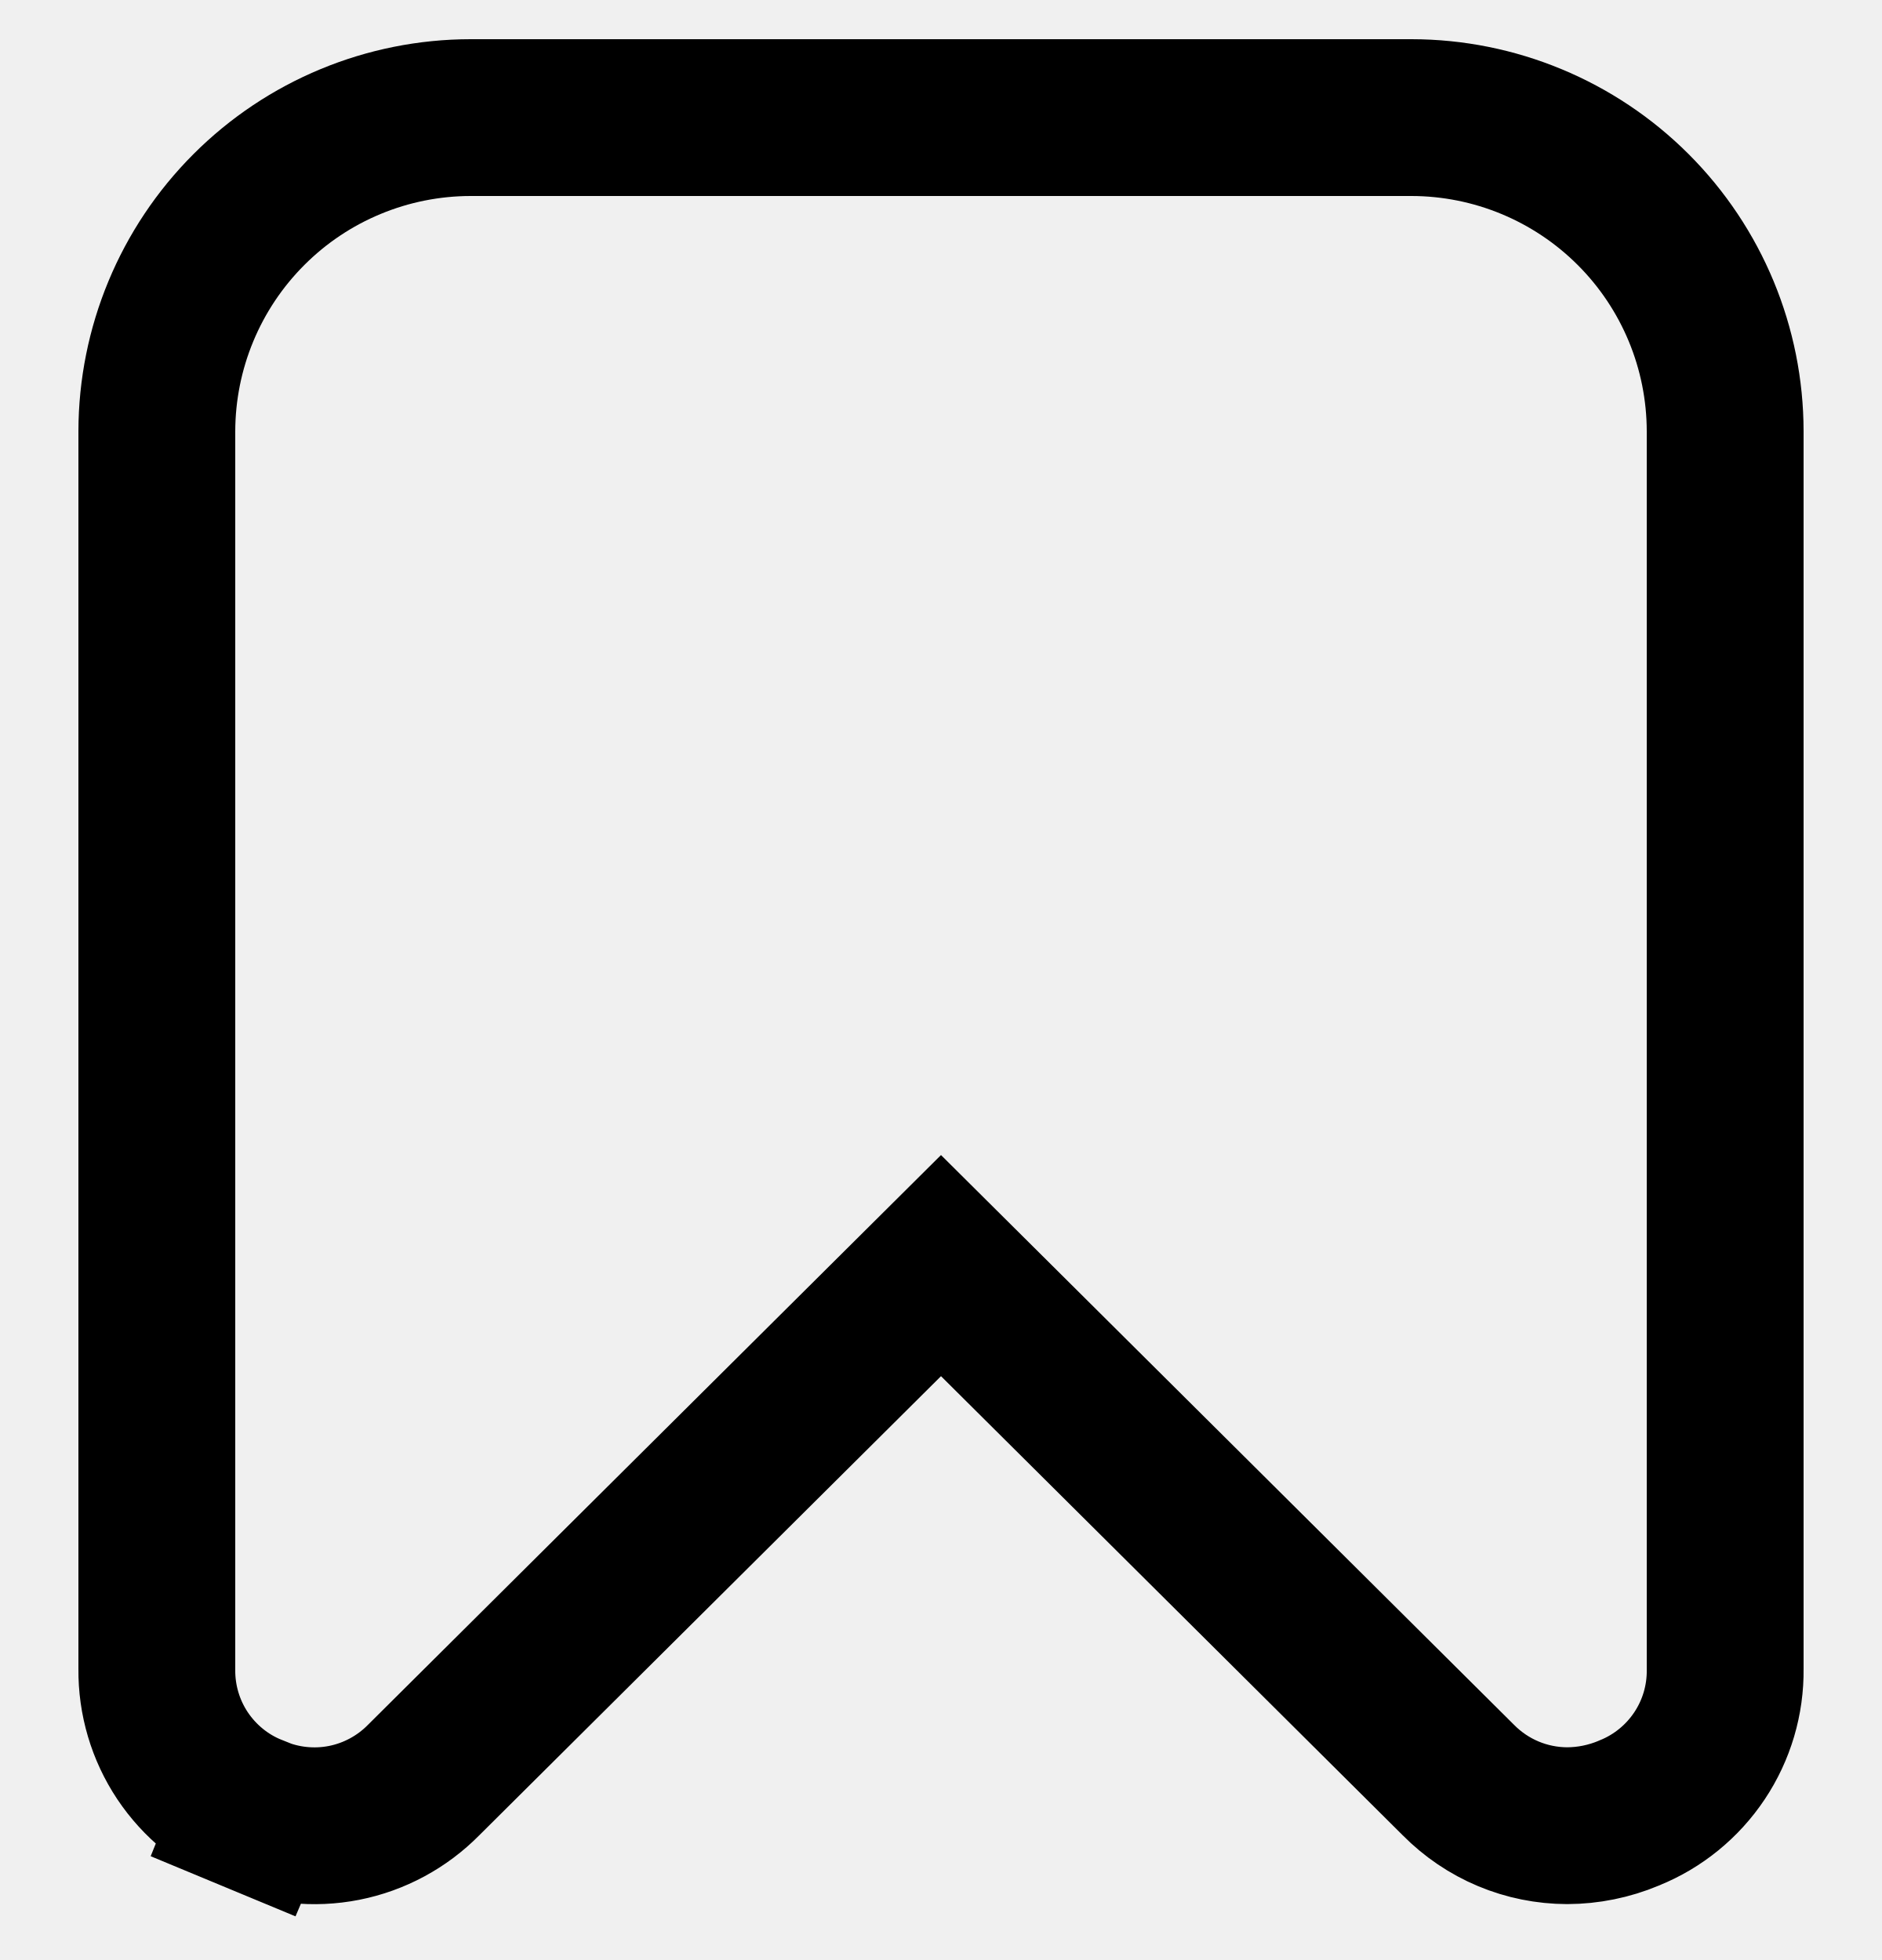
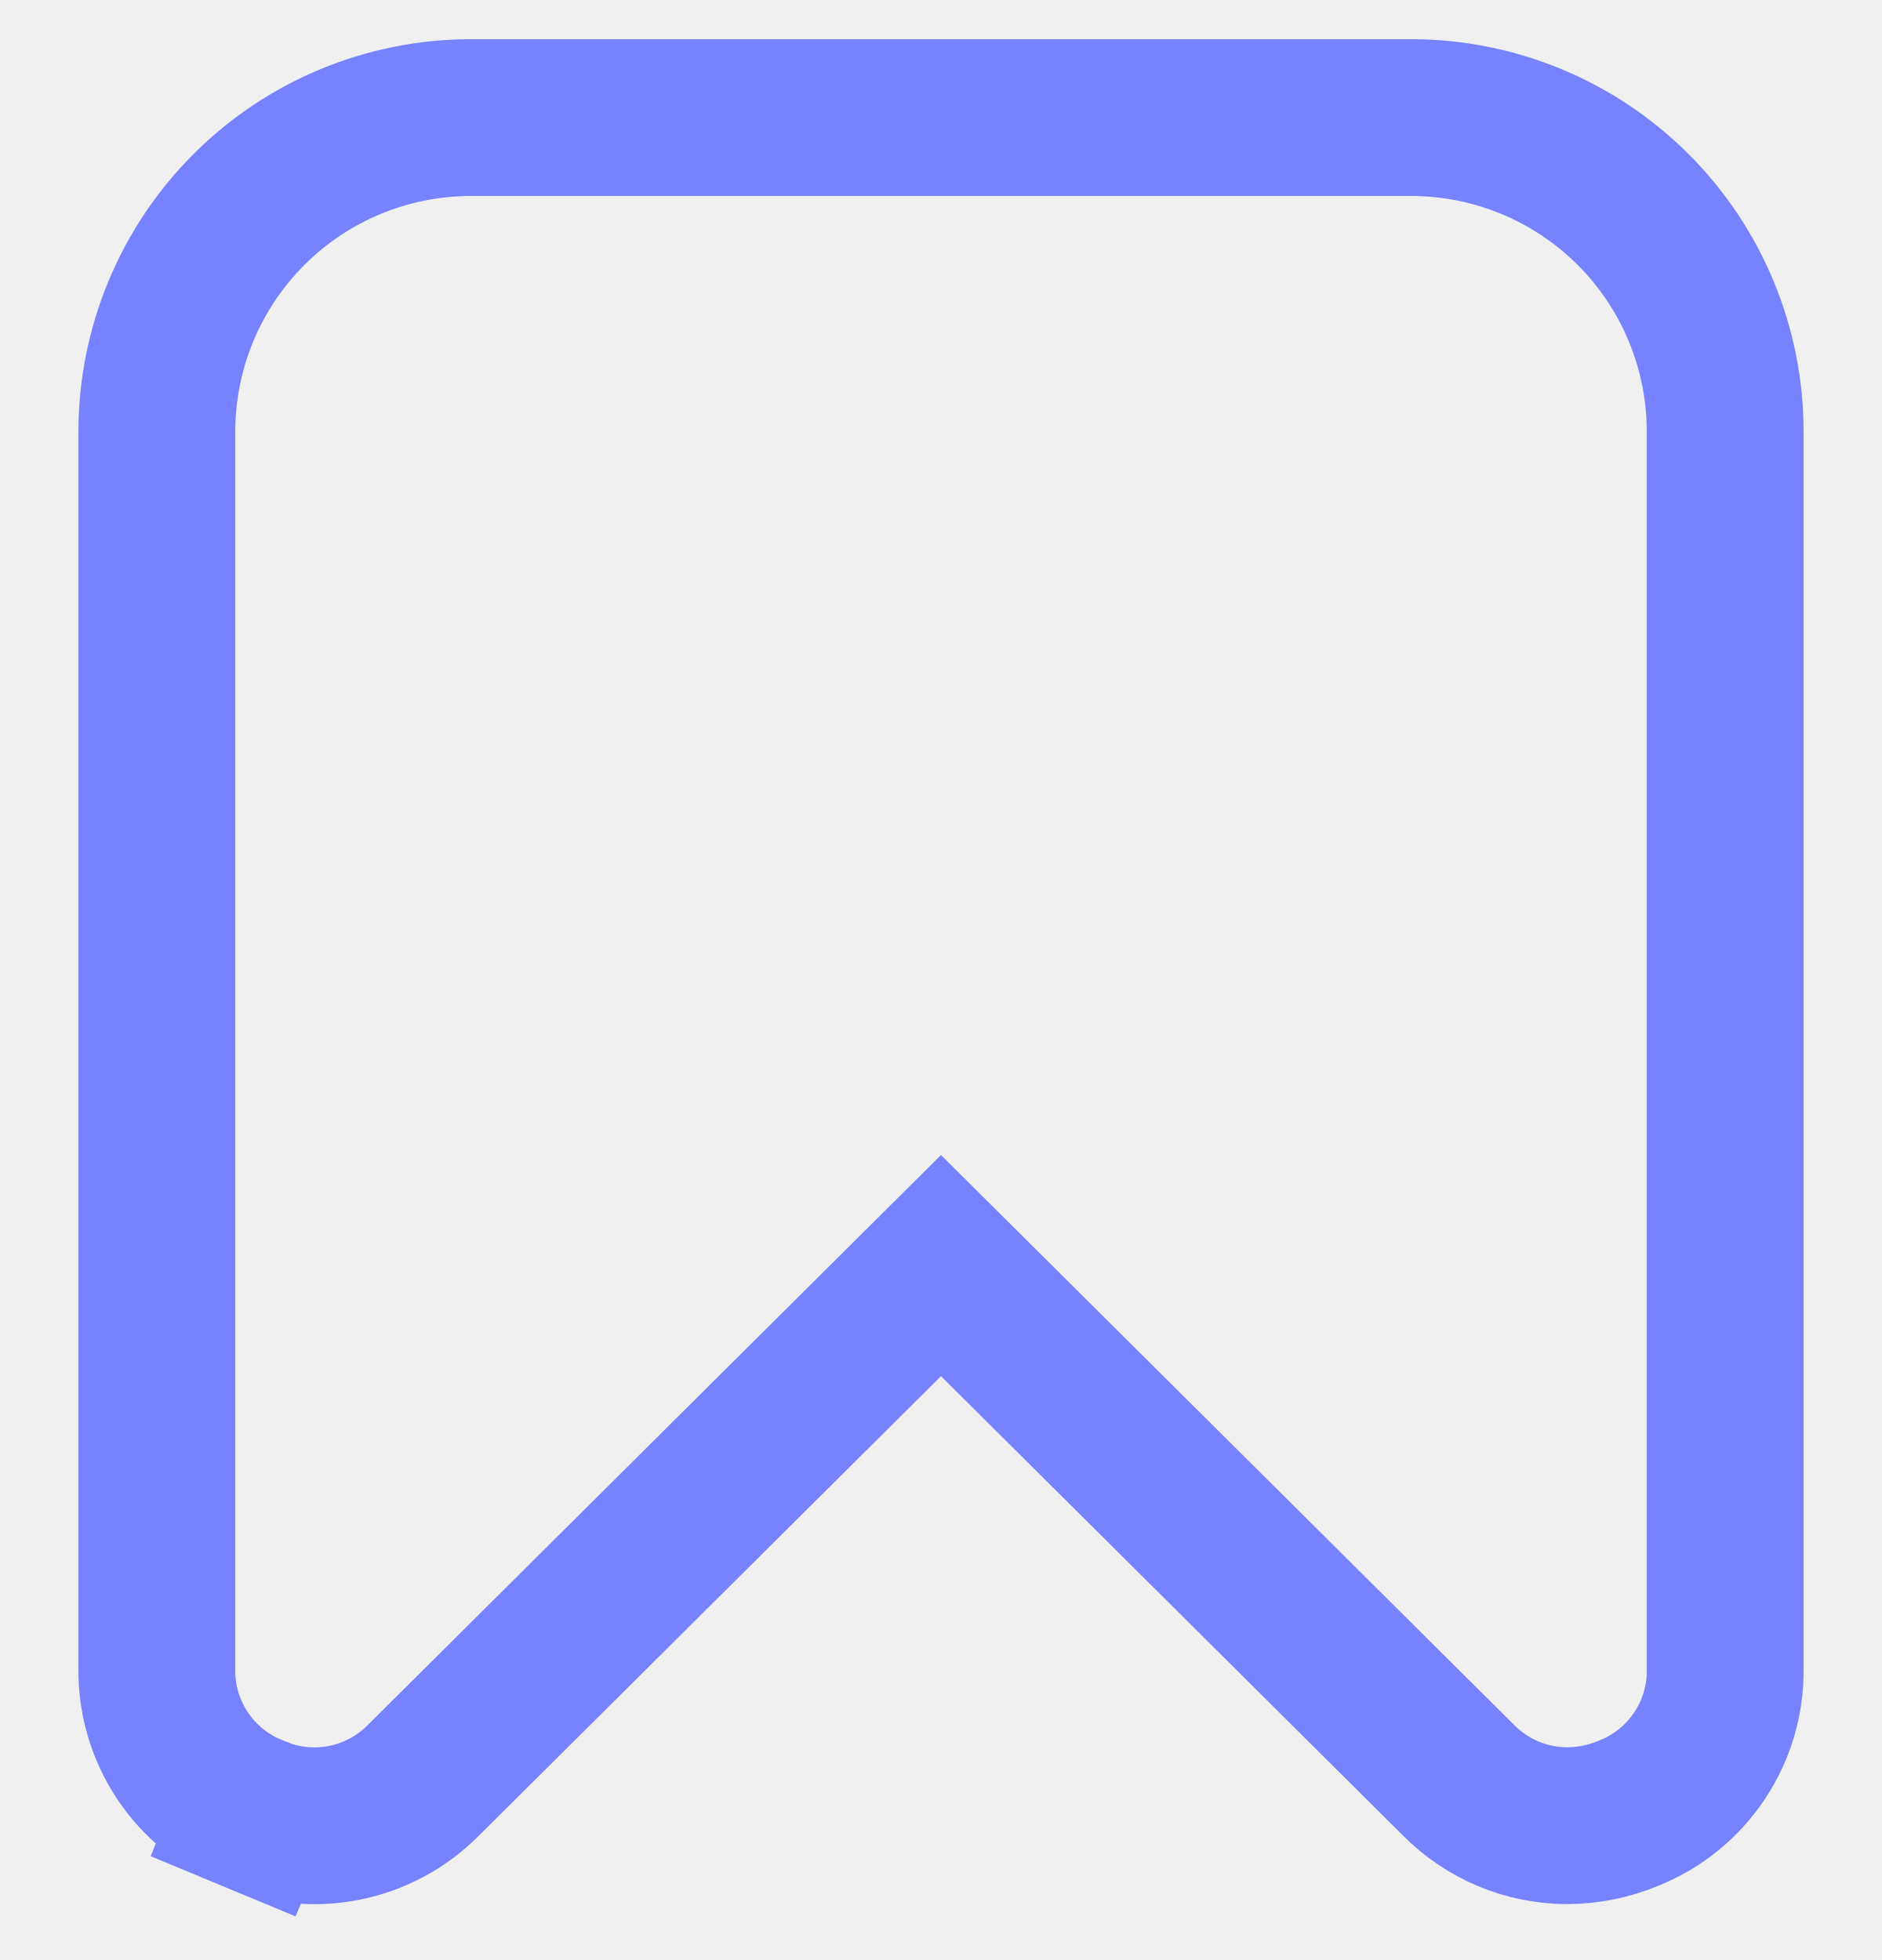
<svg xmlns="http://www.w3.org/2000/svg" width="24" height="25" viewBox="0 0 24 25" fill="none">
  <g id="fi-sr-bookmark" clip-path="url(#clip0_5039_25214)">
-     <path id="Vector" d="M5.41 22.697L5.41 22.697L5.403 22.704C5.127 22.984 4.773 23.175 4.388 23.251C4.003 23.327 3.603 23.285 3.242 23.131L2.849 24.05L3.223 23.122C2.858 22.976 2.547 22.722 2.328 22.395C2.11 22.068 1.996 21.683 2 21.29H2V21.279V5.501C2.002 4.44 2.424 3.423 3.174 2.673C3.923 1.923 4.94 1.501 6.001 1.5H18C19.06 1.501 20.077 1.923 20.827 2.673C21.577 3.423 21.999 4.44 22 5.501V21.279H22L22 21.29C22.005 21.683 21.891 22.068 21.673 22.395C21.455 22.722 21.144 22.976 20.78 23.123L20.78 23.123L20.769 23.128C20.52 23.232 20.254 23.286 19.985 23.287C19.727 23.286 19.472 23.235 19.234 23.135C18.995 23.035 18.779 22.888 18.597 22.704L18.597 22.704L18.59 22.697L12.705 16.844L12 16.143L11.295 16.844L5.41 22.697Z" stroke="currentColor" stroke-width="2" />
+     <path id="Vector" d="M5.41 22.697L5.41 22.697L5.403 22.704C5.127 22.984 4.773 23.175 4.388 23.251C4.003 23.327 3.603 23.285 3.242 23.131L2.849 24.05L3.223 23.122C2.858 22.976 2.547 22.722 2.328 22.395C2.11 22.068 1.996 21.683 2 21.29H2V21.279V5.501C2.002 4.44 2.424 3.423 3.174 2.673C3.923 1.923 4.94 1.501 6.001 1.5H18C19.06 1.501 20.077 1.923 20.827 2.673C21.577 3.423 21.999 4.44 22 5.501V21.279H22L22 21.29C22.005 21.683 21.891 22.068 21.673 22.395C21.455 22.722 21.144 22.976 20.78 23.123L20.78 23.123L20.769 23.128C20.52 23.232 20.254 23.286 19.985 23.287C19.727 23.286 19.472 23.235 19.234 23.135C18.995 23.035 18.779 22.888 18.597 22.704L18.597 22.704L18.59 22.697L12.705 16.844L12 16.143L11.295 16.844L5.41 22.697Z" stroke="#7782FF" stroke-width="2" />
  </g>
  <defs>
    <clipPath id="clip0_5039_25214">
      <rect width="24" height="24" fill="white" transform="translate(0 0.5)" />
    </clipPath>
  </defs>
</svg>
